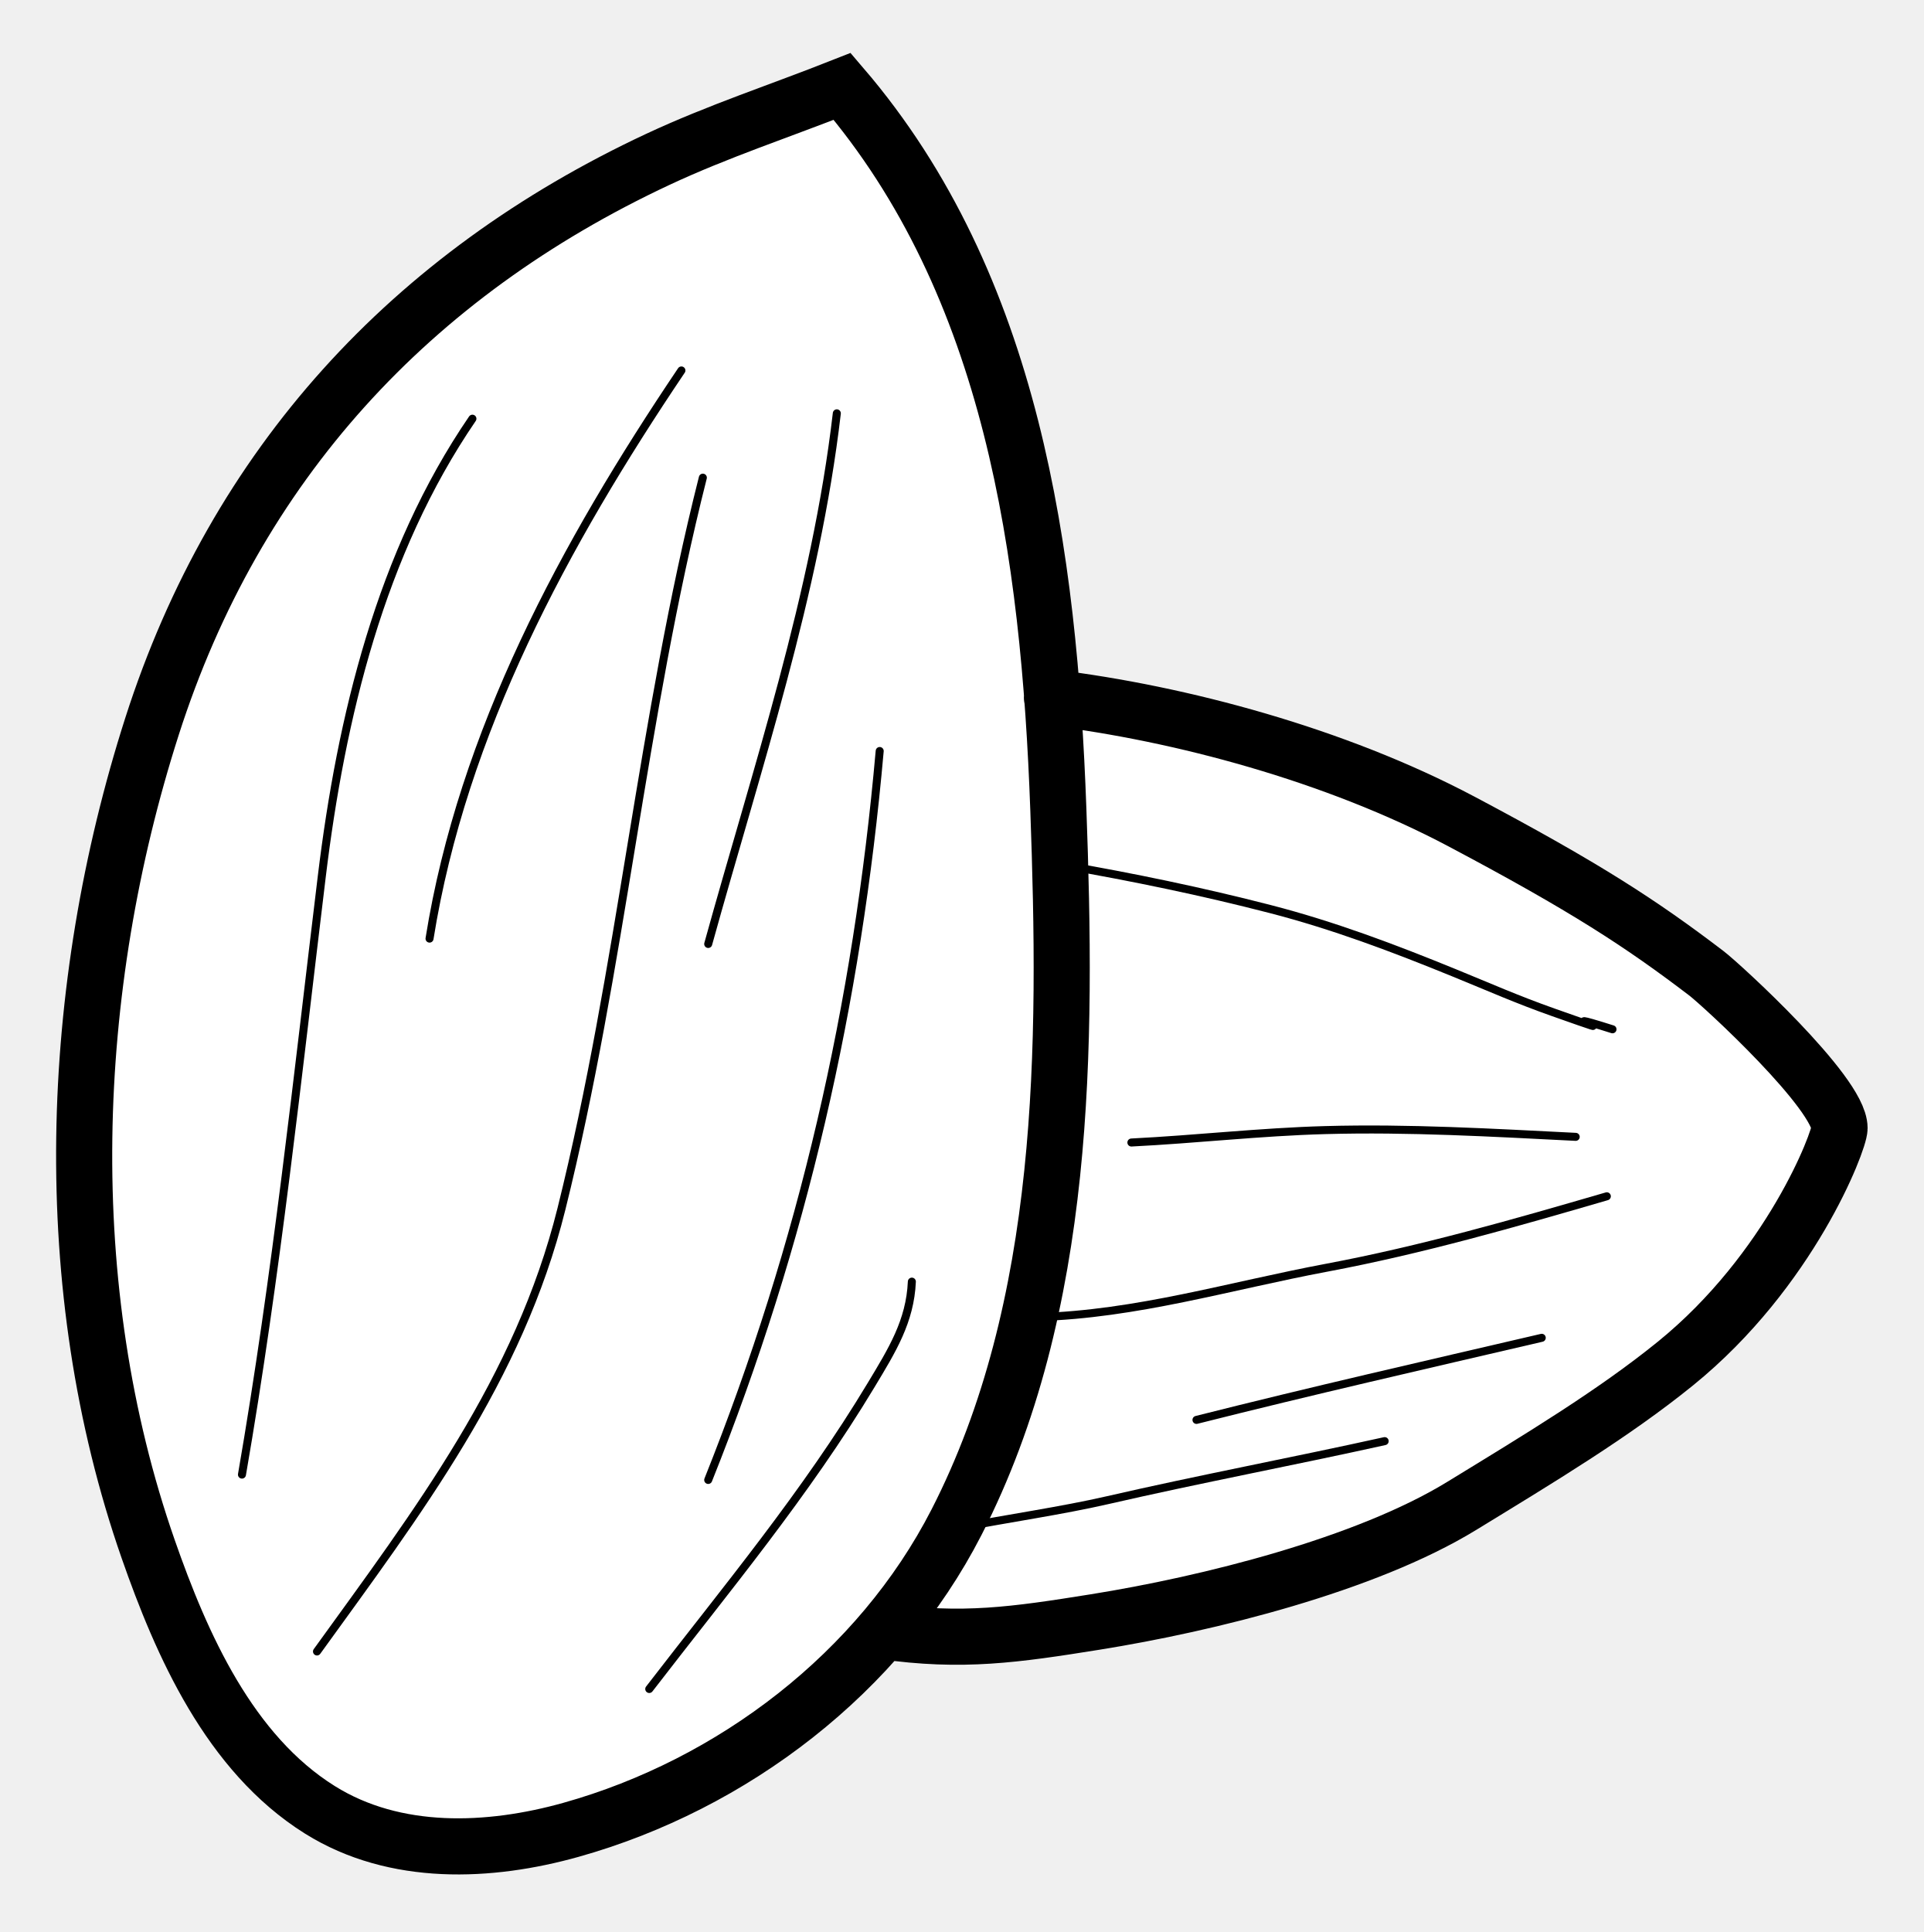
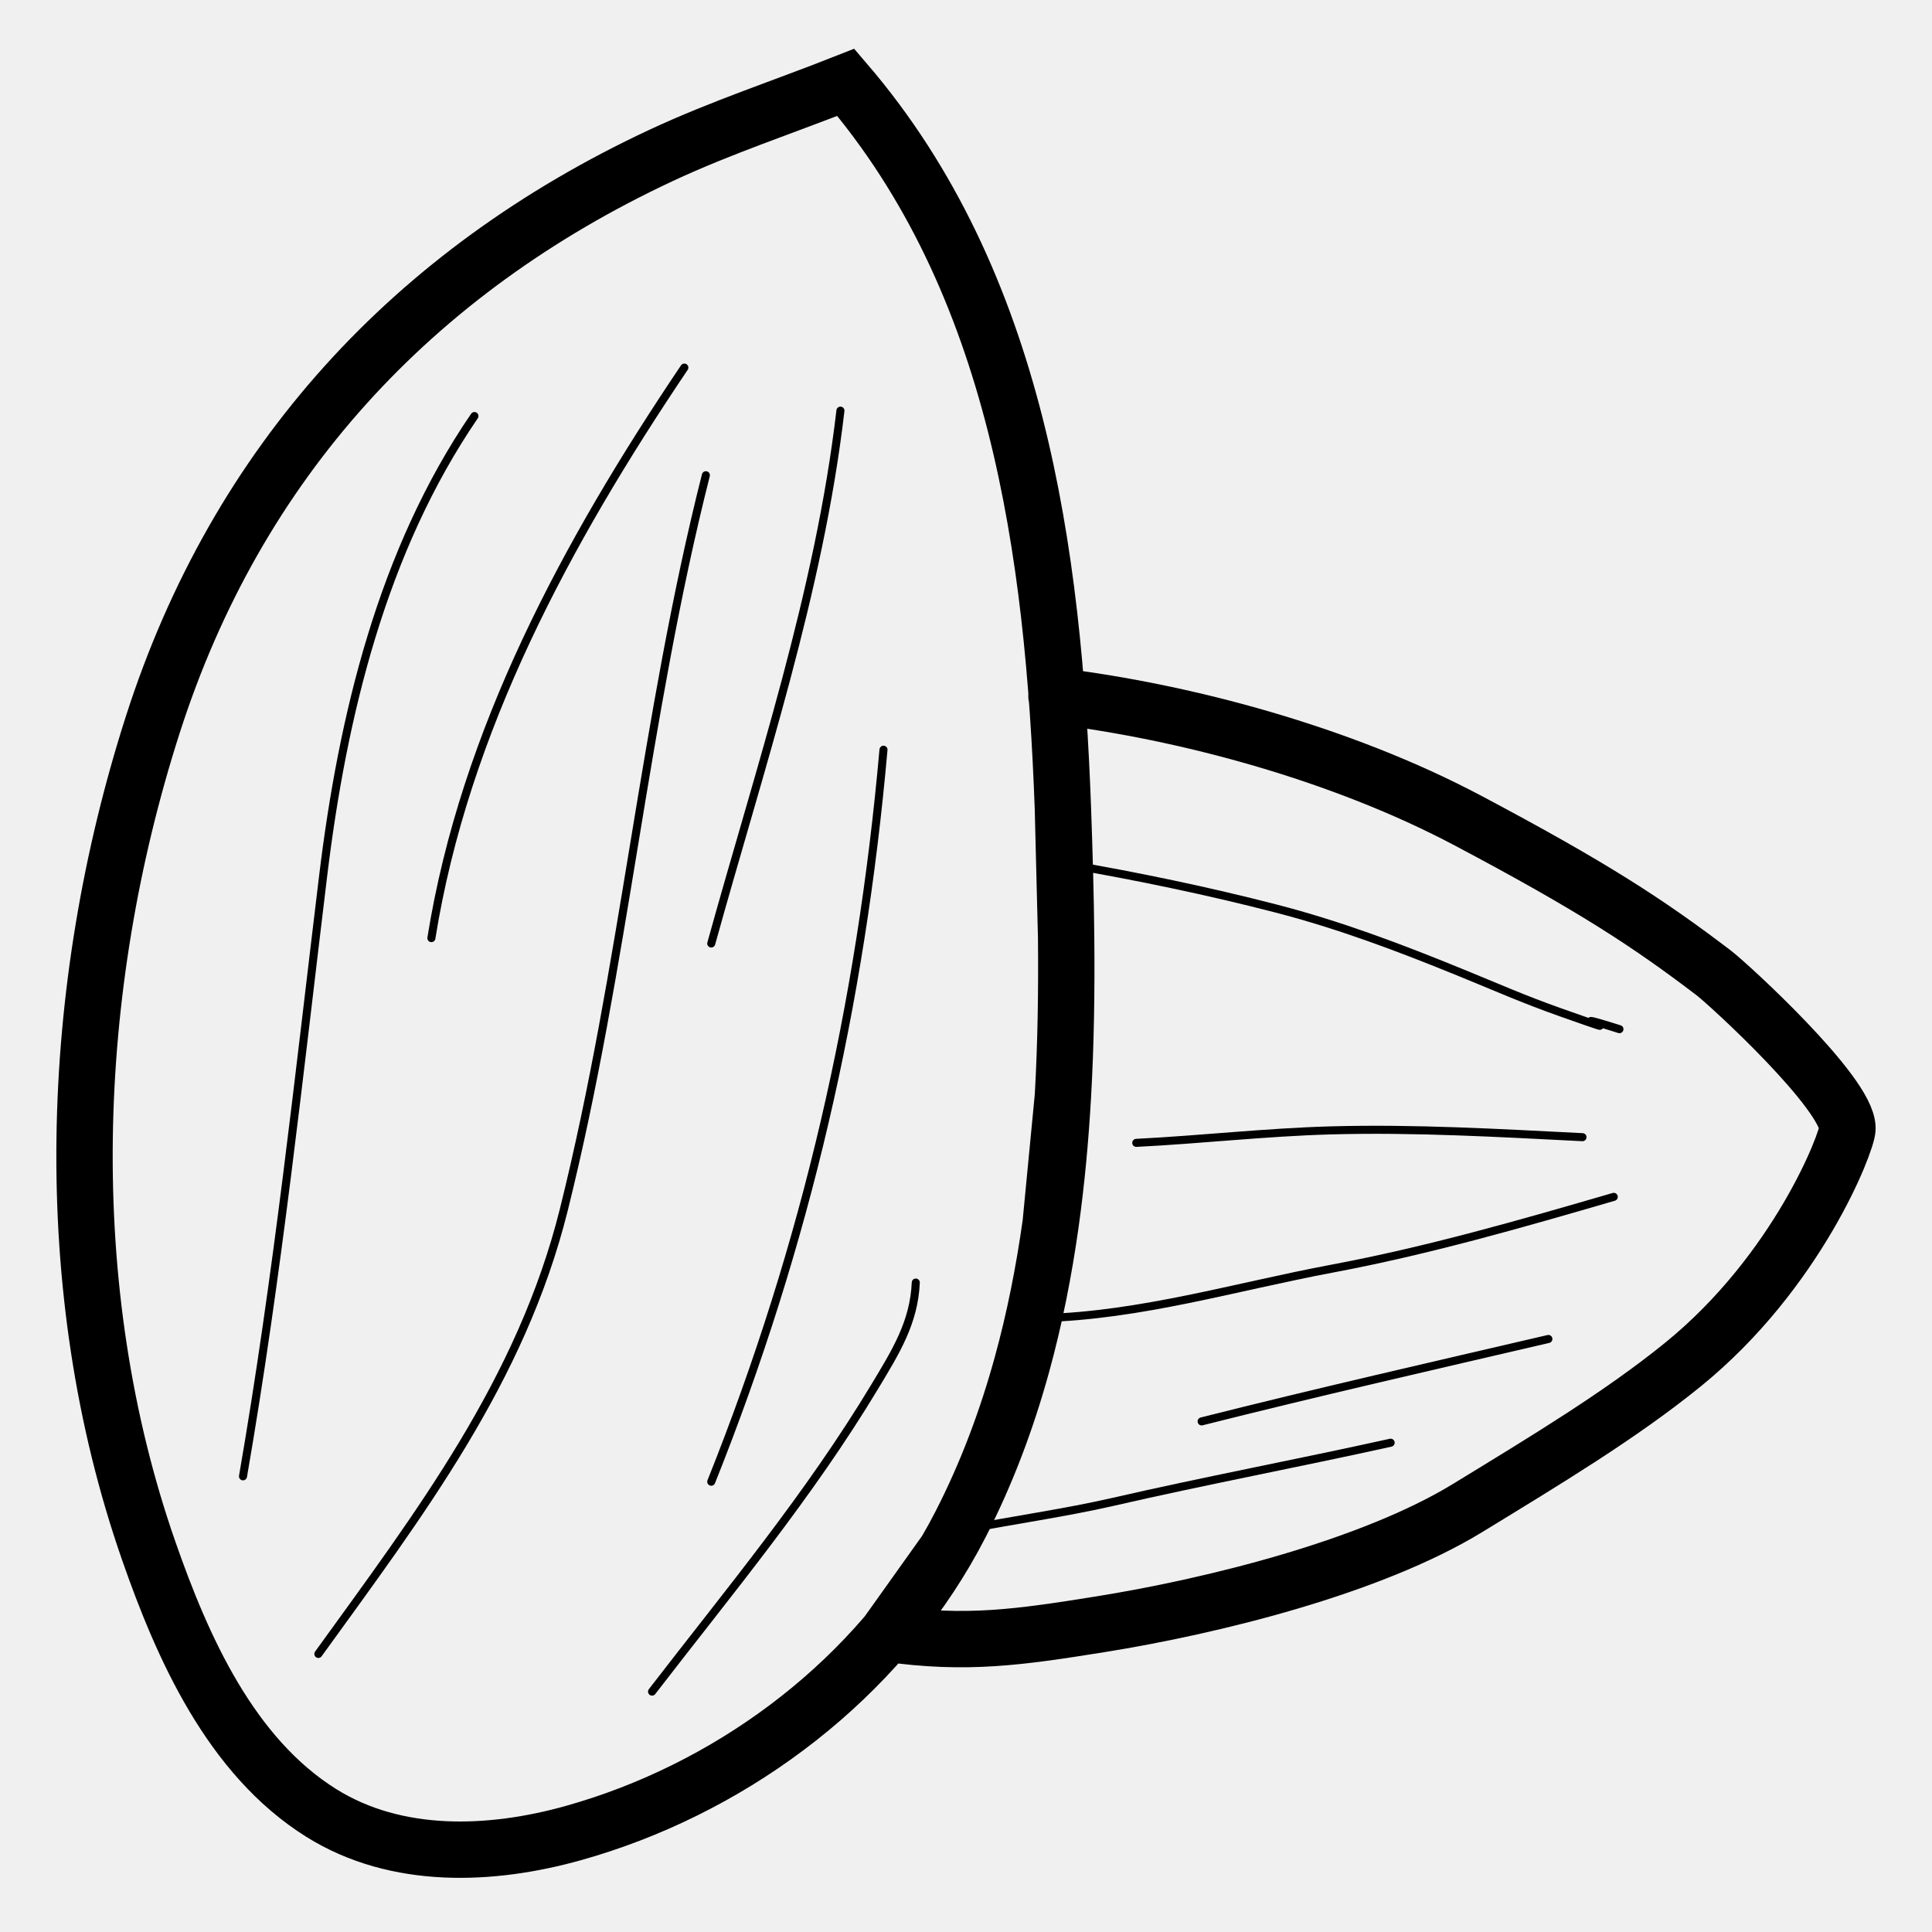
- <svg xmlns="http://www.w3.org/2000/svg" width="240" height="241" viewBox="0 0 240 241" fill="none">
-   <path d="M82.077 19.876C89.585 16.365 97.389 13.812 105.07 10.776C123.265 32.003 129.214 59.572 131.279 87.023C147.25 88.981 166.592 94.134 182.33 102.474C197.839 110.692 204.771 115.225 212.885 121.407C214.744 122.823 229.5 136.342 229.5 140.727C229.5 142.342 223.318 158.501 209.021 170.093C201.293 176.359 192.02 181.94 182.33 187.867C170.354 195.192 150.734 200.075 136.642 202.329C126.649 203.928 120.027 204.89 110.19 203.485C100.075 215.342 86.175 224.068 71.231 228.256C61.062 231.106 49.301 231.629 39.919 225.767C28.627 218.713 22.654 205.17 18.486 193.229C7.085 160.56 8.47 123.353 18.969 90.599C29.428 57.969 51.271 34.284 82.077 19.876Z" fill="white" />
-   <path d="M131.238 87.018C147.217 88.972 166.578 94.127 182.33 102.474C197.839 110.692 204.771 115.225 212.885 121.407C214.744 122.823 229.5 136.342 229.5 140.727C229.5 142.342 223.318 158.501 209.021 170.093C201.293 176.359 192.02 181.94 182.33 187.867C170.354 195.192 150.734 200.075 136.642 202.329C126.649 203.928 120.027 204.89 110.19 203.485M105.07 10.776C97.389 13.812 89.585 16.365 82.077 19.876C51.271 34.284 29.428 57.969 18.969 90.599C8.47 123.353 7.085 160.56 18.486 193.229C22.654 205.17 28.627 218.713 39.919 225.767C49.301 231.629 61.062 231.106 71.231 228.256C91.427 222.596 109.716 208.648 119.333 189.886C133.152 162.927 133.107 130.46 132.037 100.962C130.881 69.115 126.354 35.606 105.07 10.776Z" stroke="black" stroke-width="7" stroke-linecap="round" />
-   <path d="M58.937 52.229C47.493 68.954 42.551 89.498 40.142 109.357C37.105 134.377 34.49 159.079 30.187 183.943" stroke="black" stroke-linecap="round" />
-   <path d="M85.012 46.212C70.46 67.819 57.708 91.329 53.588 117.083" stroke="black" stroke-linecap="round" />
-   <path d="M87.686 59.584C80.067 89.65 77.53 120.764 70.043 150.81C64.74 172.087 52.147 188.561 39.547 206.007" stroke="black" stroke-linecap="round" />
-   <path d="M104.401 51.56C101.779 74.083 94.382 95.974 88.355 117.752" stroke="black" stroke-linecap="round" />
-   <path d="M109.75 93.682C106.946 125.37 100.187 155.03 88.355 184.611" stroke="black" stroke-linecap="round" />
-   <path d="M113.762 159.873C113.546 164.822 111.293 168.431 108.71 172.725C100.509 186.361 90.651 198.156 81 210.687" stroke="black" stroke-linecap="round" />
-   <path d="M132.676 107.917C141.309 109.411 150.004 111.21 158.48 113.399C166.386 115.441 173.873 118.273 181.42 121.353C185.961 123.206 189.225 124.665 193.778 126.277C205.357 130.375 191.738 125.405 201.173 128.395" stroke="black" stroke-linecap="round" />
-   <path d="M141.15 142.518C149.222 142.115 157.248 141.191 165.336 140.969C175.764 140.681 186.173 141.292 196.583 141.812" stroke="black" stroke-linecap="round" />
-   <path d="M129.424 164.297C141.812 163.945 153.351 160.42 165.532 158.132C177.374 155.908 188.912 152.588 200.467 149.227" stroke="black" stroke-linecap="round" />
-   <path d="M119.764 190.572C125.6 189.43 132.433 188.455 138.227 187.123C149.696 184.488 161.265 182.31 172.75 179.768" stroke="black" stroke-linecap="round" />
-   <path d="M149.271 177.12C163.582 173.508 177.971 170.227 192.346 166.88" stroke="black" stroke-linecap="round" />
+ <svg xmlns="http://www.w3.org/2000/svg" width="240" height="240" viewBox="0 0 240 240" fill="none">
+   <path d="M132.037 100.414C130.881 68.567 126.354 35.058 105.07 10.227C97.389 13.264 89.585 15.817 82.077 19.328C51.271 33.736 29.428 57.421 18.969 90.051C8.47 122.805 7.085 160.012 18.486 192.68C22.654 204.621 28.627 218.165 39.919 225.219C49.301 231.081 61.062 230.558 71.231 227.708C90.208 222.389 107.502 209.753 117.499 192.68M132.037 100.414C132.228 105.697 132.387 111.075 132.439 116.5M132.037 100.414L132.439 116.5M131.238 86.469C147.217 88.423 166.578 93.578 182.33 101.925C197.839 110.144 204.771 114.676 212.885 120.859C214.744 122.275 229.5 135.794 229.5 140.178C229.5 141.793 223.318 157.953 209.021 169.544C201.293 175.81 192.02 181.392 182.33 187.319C170.354 194.644 150.734 199.526 136.642 201.781C126.649 203.38 120.027 204.342 110.19 202.937L117.499 192.68M132.439 116.5C132.502 123.024 132.411 129.616 132.037 136.19M132.037 136.19C131.735 141.486 131.251 146.771 130.515 152M132.037 136.19L130.515 152M130.515 152C129.68 157.942 128.521 163.811 126.941 169.544C125.059 176.373 122.578 183.007 119.333 189.338C118.753 190.47 118.141 191.584 117.499 192.68" stroke="black" stroke-width="7" stroke-linecap="round" />
+   <path d="M58.937 51.681C47.493 68.406 42.551 88.949 40.142 108.809C37.105 133.829 34.49 158.53 30.187 183.394" stroke="black" stroke-linecap="round" />
+   <path d="M85.012 45.663C70.46 67.27 57.708 90.781 53.588 116.535" stroke="black" stroke-linecap="round" />
+   <path d="M87.686 59.035C80.067 89.102 77.53 120.216 70.043 150.262C64.74 171.538 52.147 188.013 39.547 205.458" stroke="black" stroke-linecap="round" />
+   <path d="M104.401 51.012C101.779 73.534 94.382 95.426 88.355 117.203" stroke="black" stroke-linecap="round" />
+   <path d="M109.75 93.134C106.946 124.821 100.187 154.481 88.355 184.063" stroke="black" stroke-linecap="round" />
+   <path d="M113.762 159.325C113.546 164.273 111.293 167.883 108.71 172.177C100.509 185.813 90.651 197.607 81 210.138" stroke="black" stroke-linecap="round" />
+   <path d="M132.676 107.368C141.309 108.862 150.004 110.661 158.48 112.851C166.386 114.893 173.873 117.725 181.42 120.805C185.961 122.658 189.225 124.117 193.778 125.728C205.357 129.827 191.738 124.857 201.173 127.847" stroke="black" stroke-linecap="round" />
+   <path d="M141.15 141.97C149.222 141.566 157.248 140.643 165.336 140.42C175.764 140.133 186.173 140.743 196.583 141.264" stroke="black" stroke-linecap="round" />
+   <path d="M129.424 163.748C141.812 163.396 153.351 159.871 165.532 157.583C177.374 155.359 188.912 152.039 200.467 148.678" stroke="black" stroke-linecap="round" />
+   <path d="M119.764 190.023C125.6 188.882 132.433 187.906 138.227 186.575C149.696 183.94 161.265 181.762 172.75 179.219" stroke="black" stroke-linecap="round" />
+   <path d="M149.271 176.571C163.582 172.96 177.971 169.678 192.346 166.332" stroke="black" stroke-linecap="round" />
</svg>
